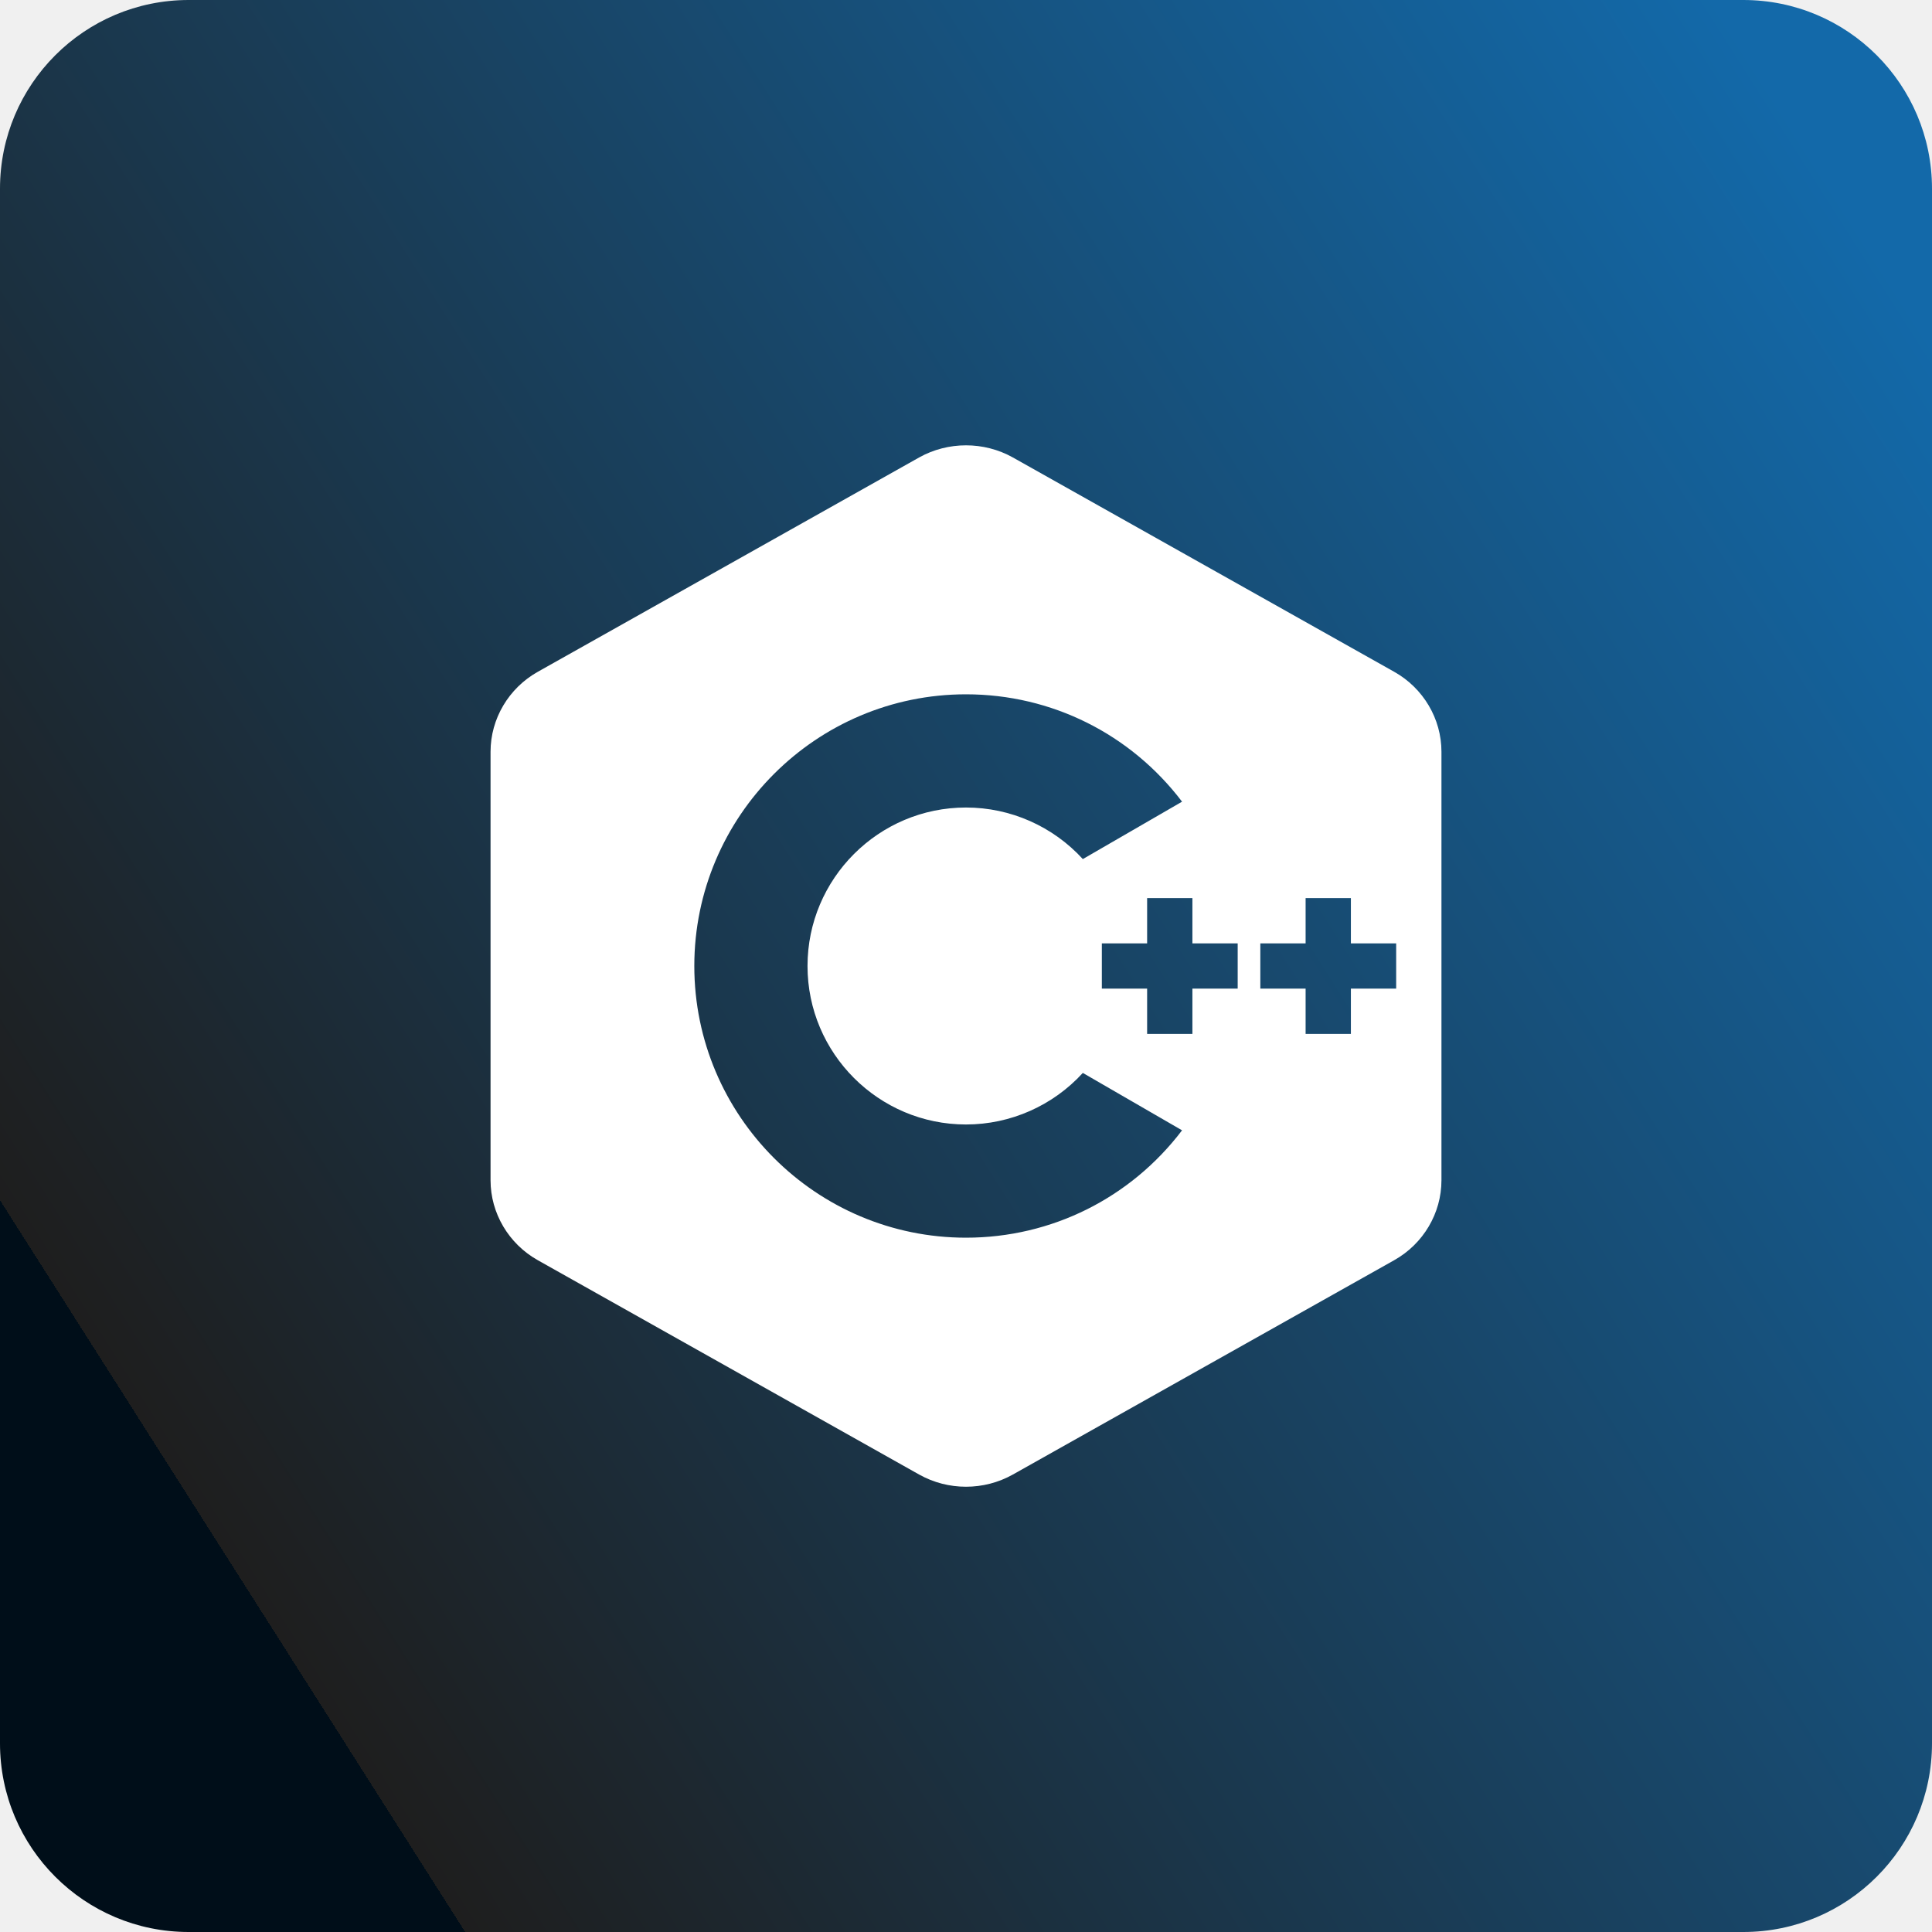
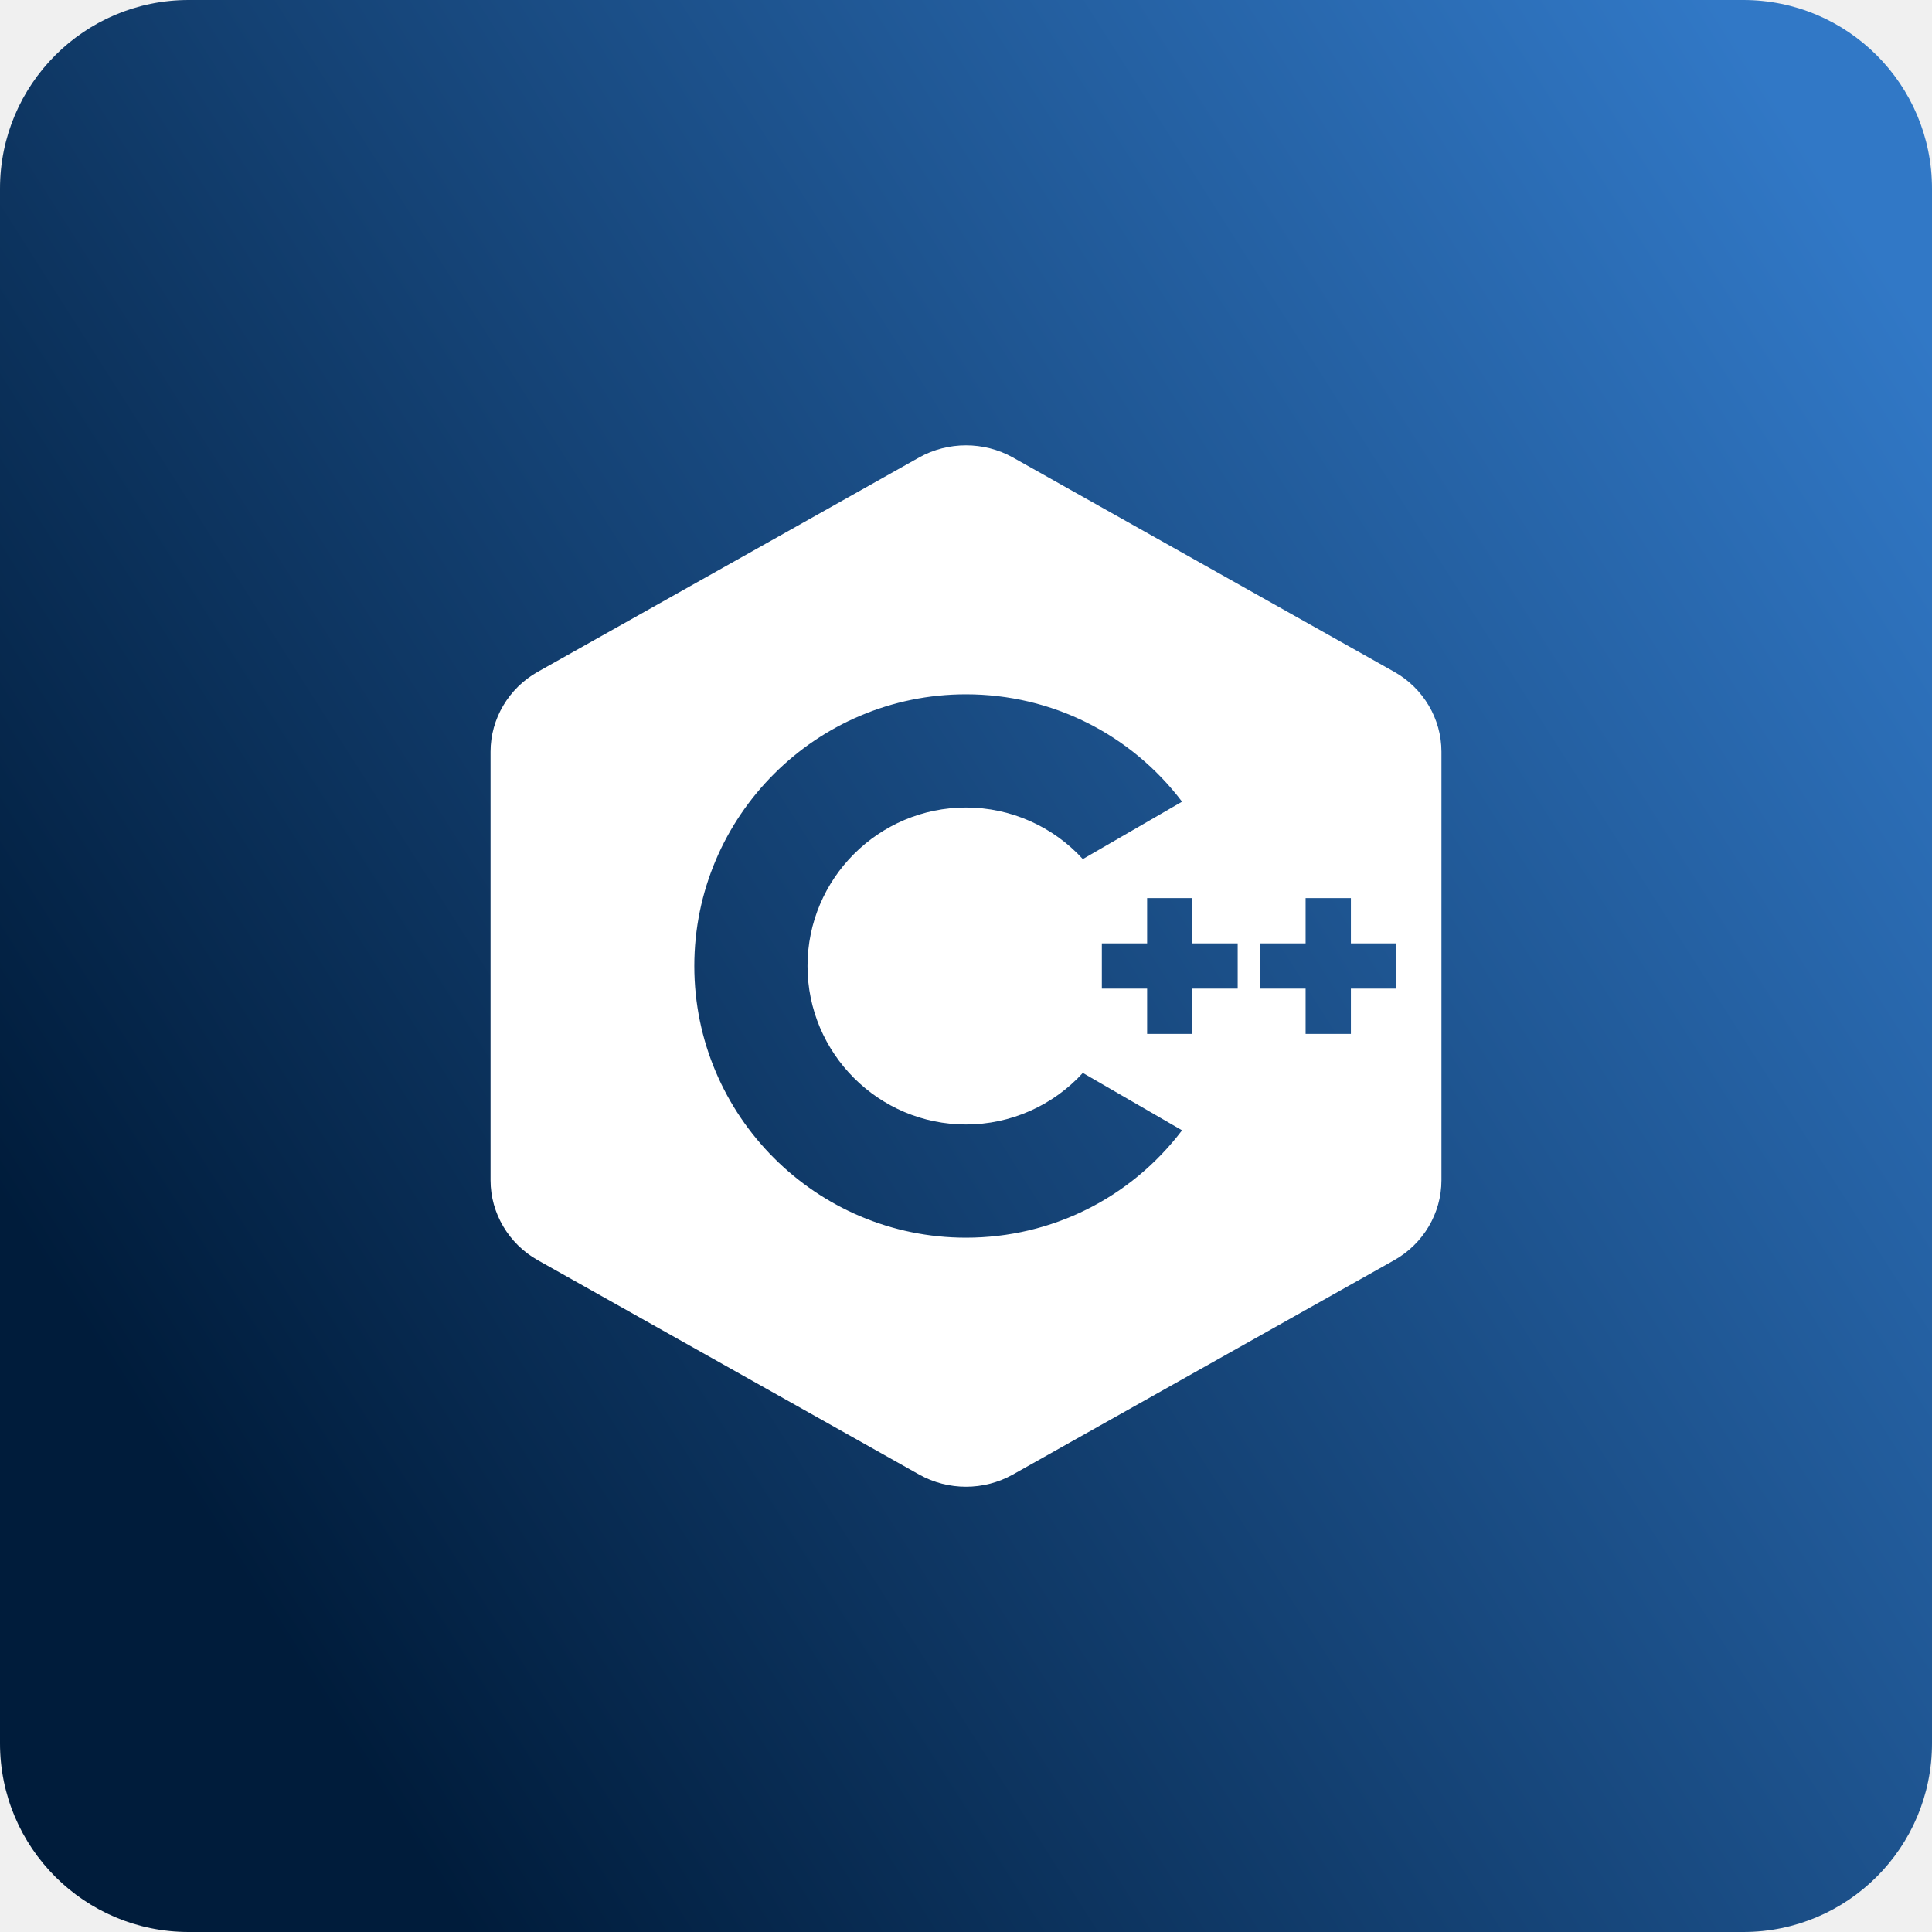
<svg xmlns="http://www.w3.org/2000/svg" width="512" height="512" viewBox="0 0 512 512" fill="none">
-   <rect width="512" height="512" rx="50" fill="url(#paint0_linear_3_141)" />
-   <path d="M369.461 178.023L268.422 121.234C260.758 116.945 251.242 116.945 243.578 121.234L142.539 178.023C134.805 182.359 130 190.492 130 199.211V312.789C130 321.508 134.805 329.641 142.539 333.977L243.578 390.766C247.422 392.922 251.711 394 256 394C260.289 394 264.578 392.922 268.422 390.766L369.461 333.977C377.195 329.641 382 321.508 382 312.789V199.211C382 190.492 377.195 182.359 369.461 178.023ZM256 328C216.297 328 184 295.703 184 256C184 216.297 216.297 184 256 184C278.688 184 299.641 194.523 313.258 212.453L286.961 227.664C279.062 219.016 267.836 214 256 214C232.844 214 214 232.844 214 256C214 279.156 232.844 298 256 298C267.836 298 279.062 292.984 286.961 284.336L313.258 299.547C299.641 317.477 278.688 328 256 328ZM328 262H316V274H304V262H292V250H304V238H316V250H328V262ZM370 262H358V274H346V262H334V250H346V238H358V250H370V262Z" fill="white" />
+   <rect width="512" height="512" rx="50" fill="url(#paint0_linear_22_131)" />
+   <path d="M369.461 178.023L268.422 121.234C260.758 116.945 251.242 116.945 243.578 121.234L142.539 178.023C134.805 182.359 130 190.492 130 199.211V312.789C130 321.508 134.805 329.641 142.539 333.977L243.578 390.766C247.422 392.922 251.711 394 256 394C260.289 394 264.578 392.922 268.422 390.766L369.461 333.977C377.195 329.641 382 321.508 382 312.789V199.211C382 190.492 377.195 182.359 369.461 178.023ZM256 328C216.297 328 184 295.703 184 256C184 216.297 216.297 184 256 184C278.688 184 299.641 194.523 313.258 212.453L286.961 227.664C279.063 219.016 267.836 214 256 214C232.844 214 214 232.844 214 256C214 279.156 232.844 298 256 298C267.836 298 279.063 292.984 286.961 284.336L313.258 299.547C299.641 317.477 278.688 328 256 328ZM328 262H316V274H304V262H292V250H304V238H316V250H328V262ZM370 262H358V274H346V262H334V250H346V238H358V250H370V262Z" fill="white" />
  <defs>
-     <linearGradient id="paint0_linear_3_141" x1="497.5" y1="67" x2="29.5" y2="364.5" gradientUnits="userSpaceOnUse">
-       <stop stop-color="#1369A9" />
-       <stop offset="1" stop-color="#1E1E1E" />
-       <stop offset="1" stop-color="#000E19" />
+     <linearGradient id="paint0_linear_22_131" x1="497.5" y1="67" x2="29.5" y2="364.5" gradientUnits="userSpaceOnUse">
+       <stop stop-color="#3178C6" />
+       <stop offset="1" stop-color="#001C3B" />
    </linearGradient>
  </defs>
</svg>
